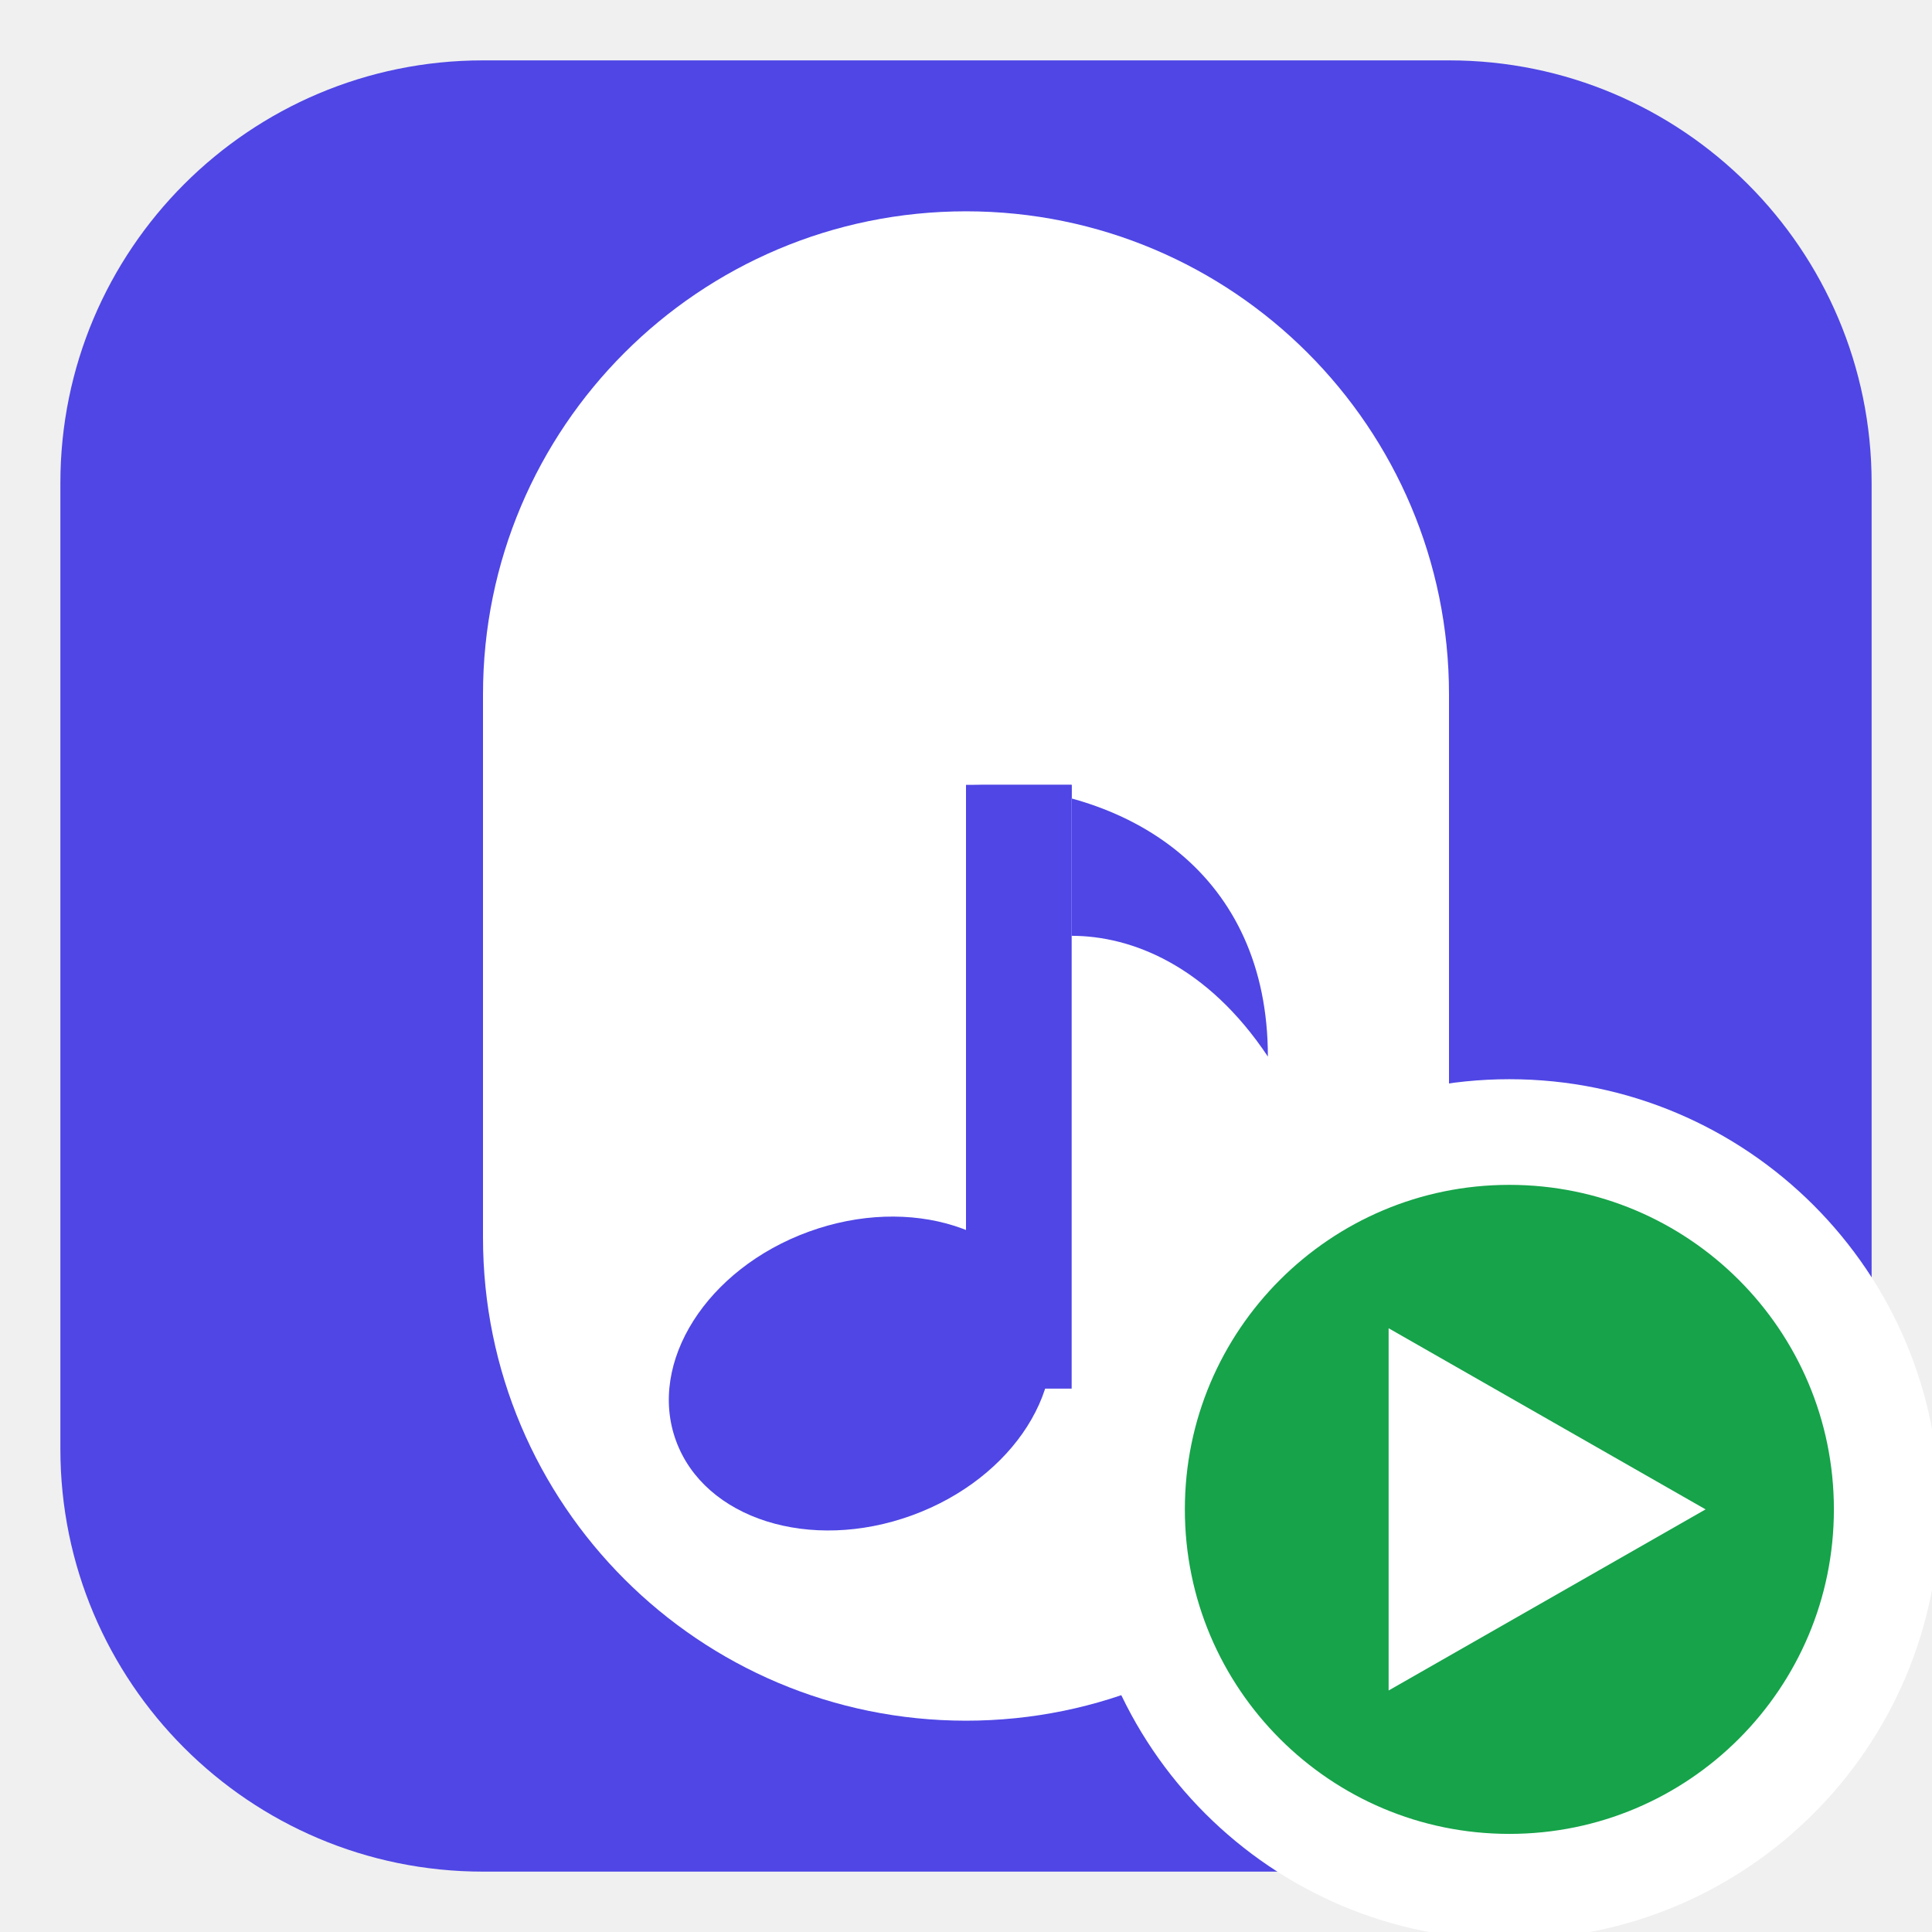
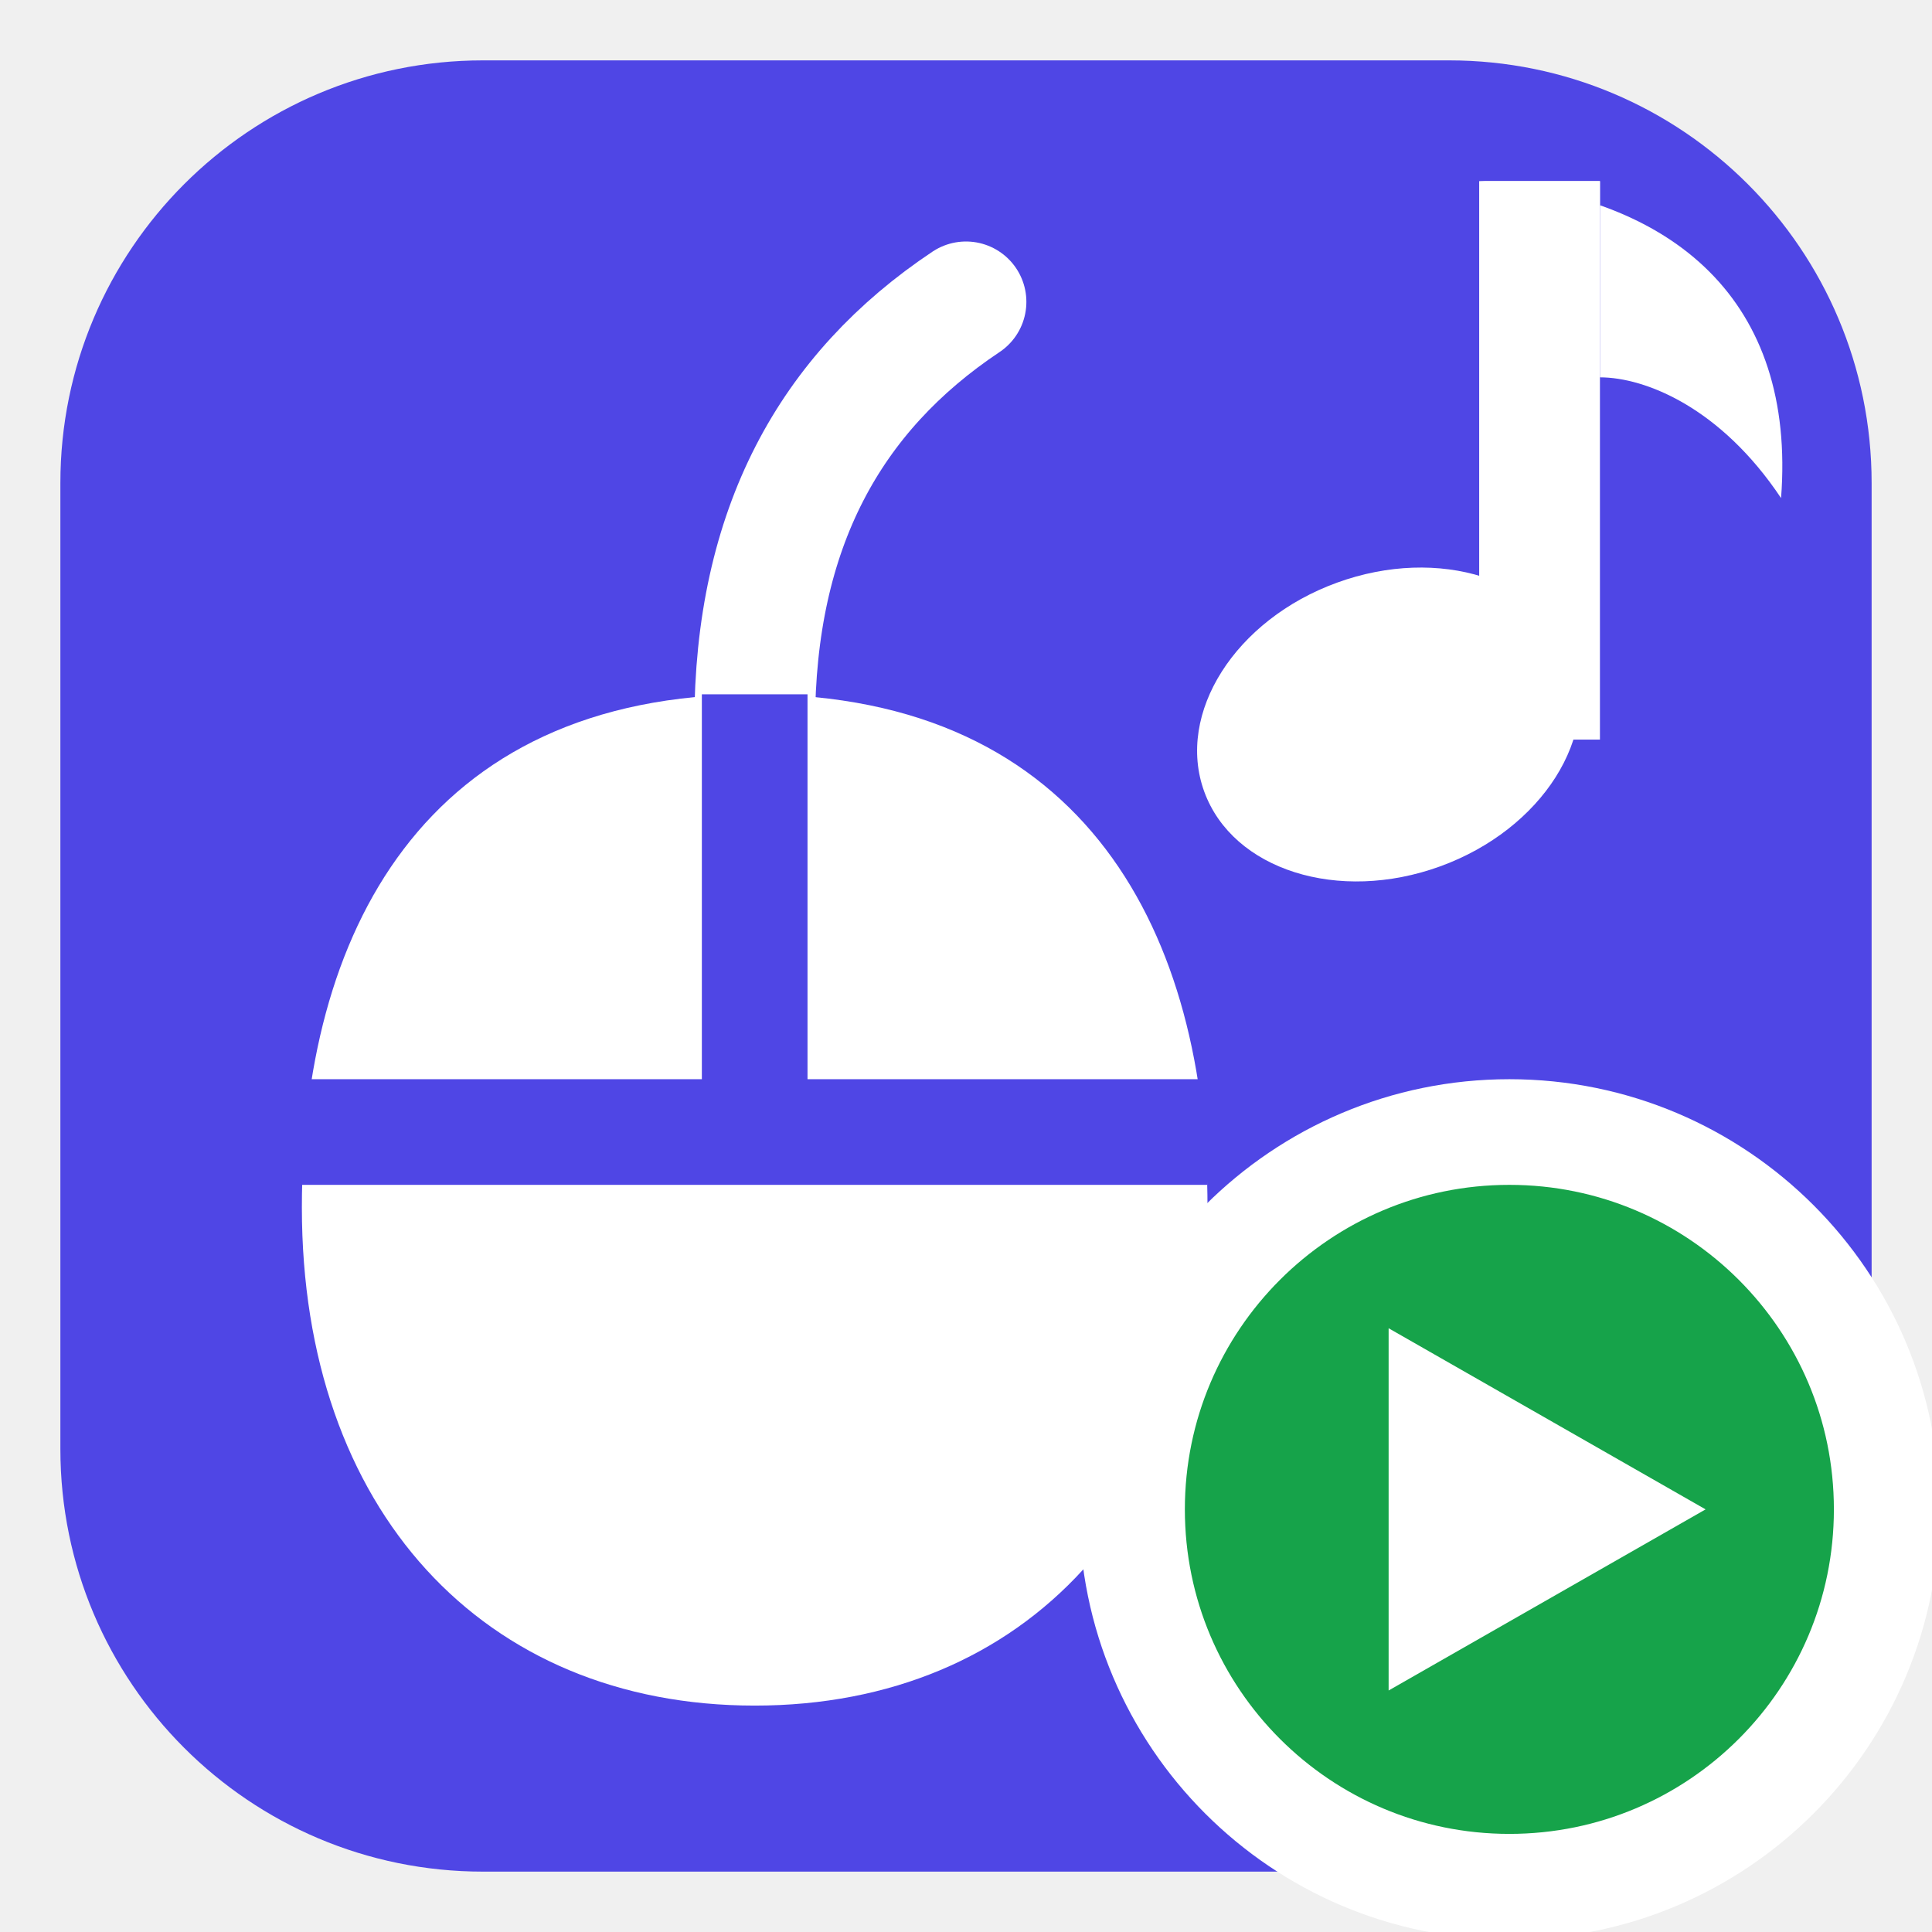
<svg xmlns="http://www.w3.org/2000/svg" viewBox="0 0 256 256" width="256" height="256">
  <rect x="8" y="8" width="240" height="240" rx="56" fill="#4F46E5" />
-   <rect x="64" y="28" width="128" height="200" rx="64" fill="#FFFFFF" />
-   <g fill="#4F46E5">
-     <ellipse cx="114" cy="182" rx="26" ry="20" transform="rotate(-20 114 182)" />
-     <rect x="128" y="104" width="14" height="80" />
-     <path d="M128 104 C150 104 168 116 168 140 C160 128 150 124 142 124 L142 104 Z" />
+   <path d="M100 96 C100 70 110 52 128 40" fill="none" stroke="#FFFFFF" stroke-width="16" stroke-linecap="round" />
+   <path d="M100 92 C144 92 160 124 160 160 C160 200 136 226 100 226 C64 226 40 200 40 160 C40 124 56 92 100 92 Z" fill="#FFFFFF" />
+   <path d="M40 150 L160 150 M100 92 L100 150" stroke="#4F46E5" stroke-width="14" fill="none" />
+   <g fill="#FFFFFF">
+     <ellipse cx="184" cy="96" rx="26" ry="20" transform="rotate(-20 184 96)" />
+     <rect x="196" y="24" width="16" height="74" />
+     <path d="M196 24 C222 26 238 40 236 66 C228 54 218 50 212 50 L212 24 Z" />
  </g>
-   <circle cx="200" cy="200" r="50" fill="#16A34A" stroke="#FFFFFF" stroke-width="14" />
+   <circle cx="200" cy="200" r="50" stroke="#FFFFFF" stroke-width="14" fill="#16A34A" />
  <path d="M184 176 L226 200 L184 224 Z" fill="#FFFFFF" />
</svg>
